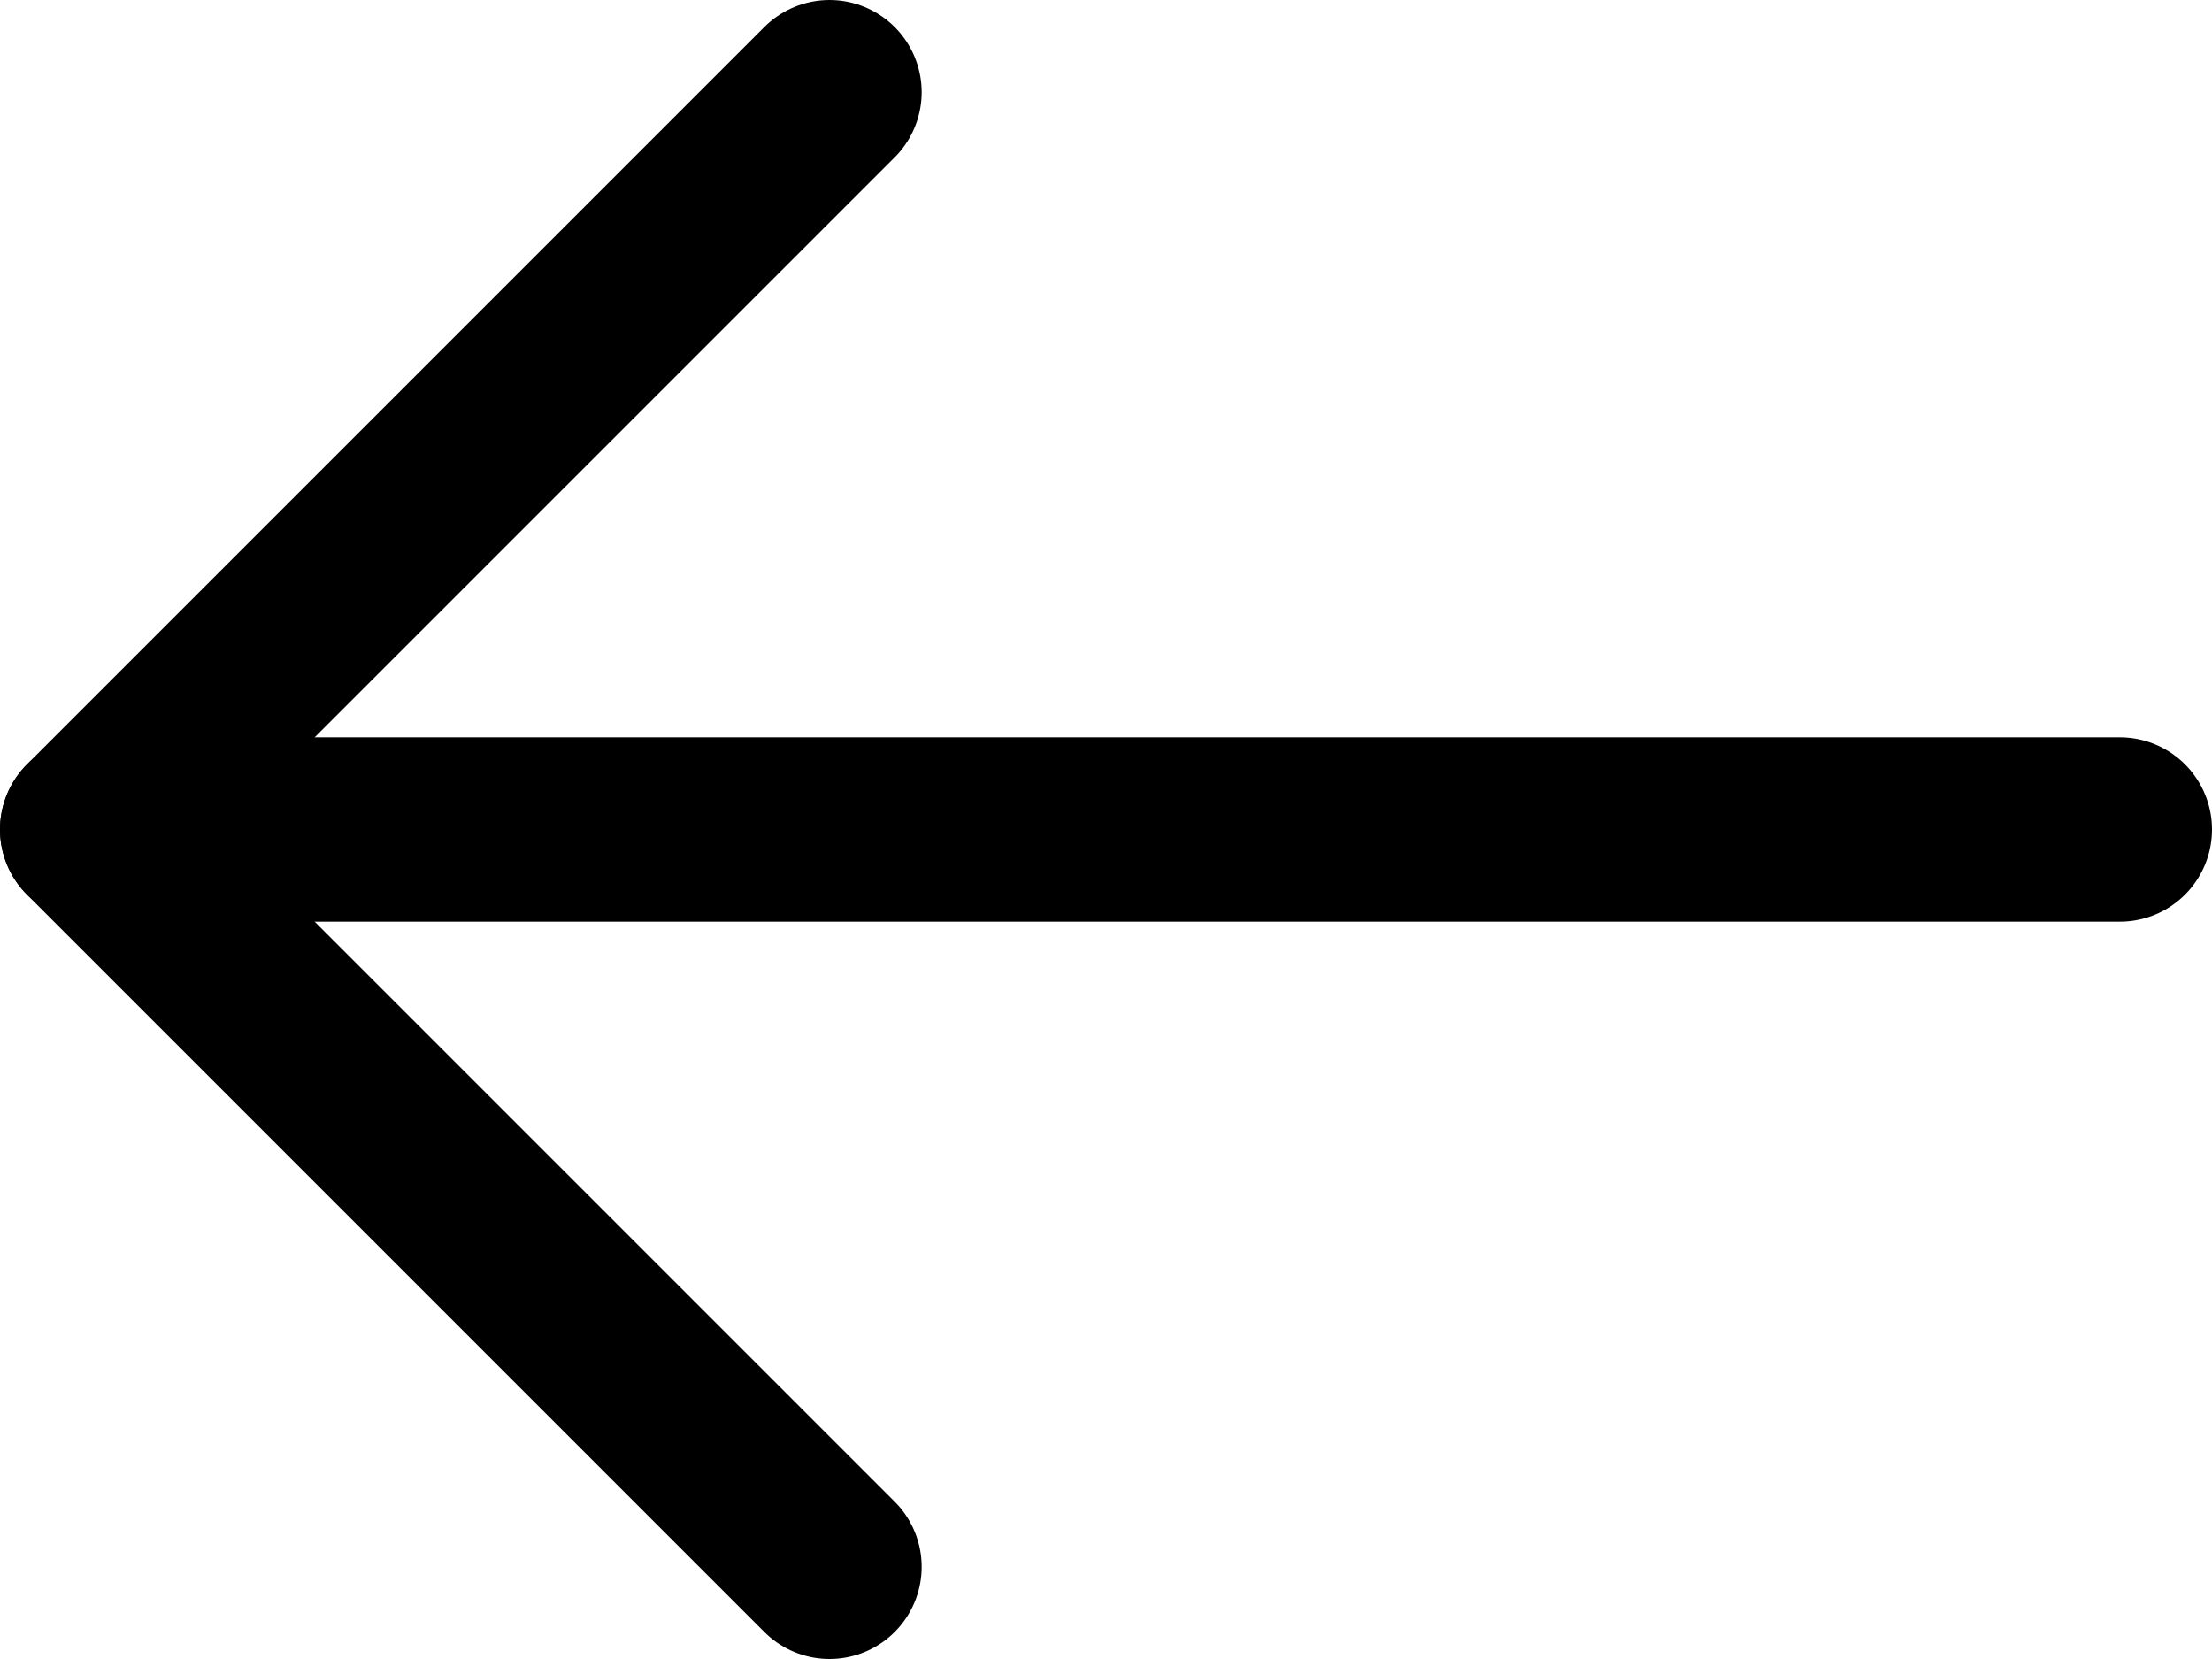
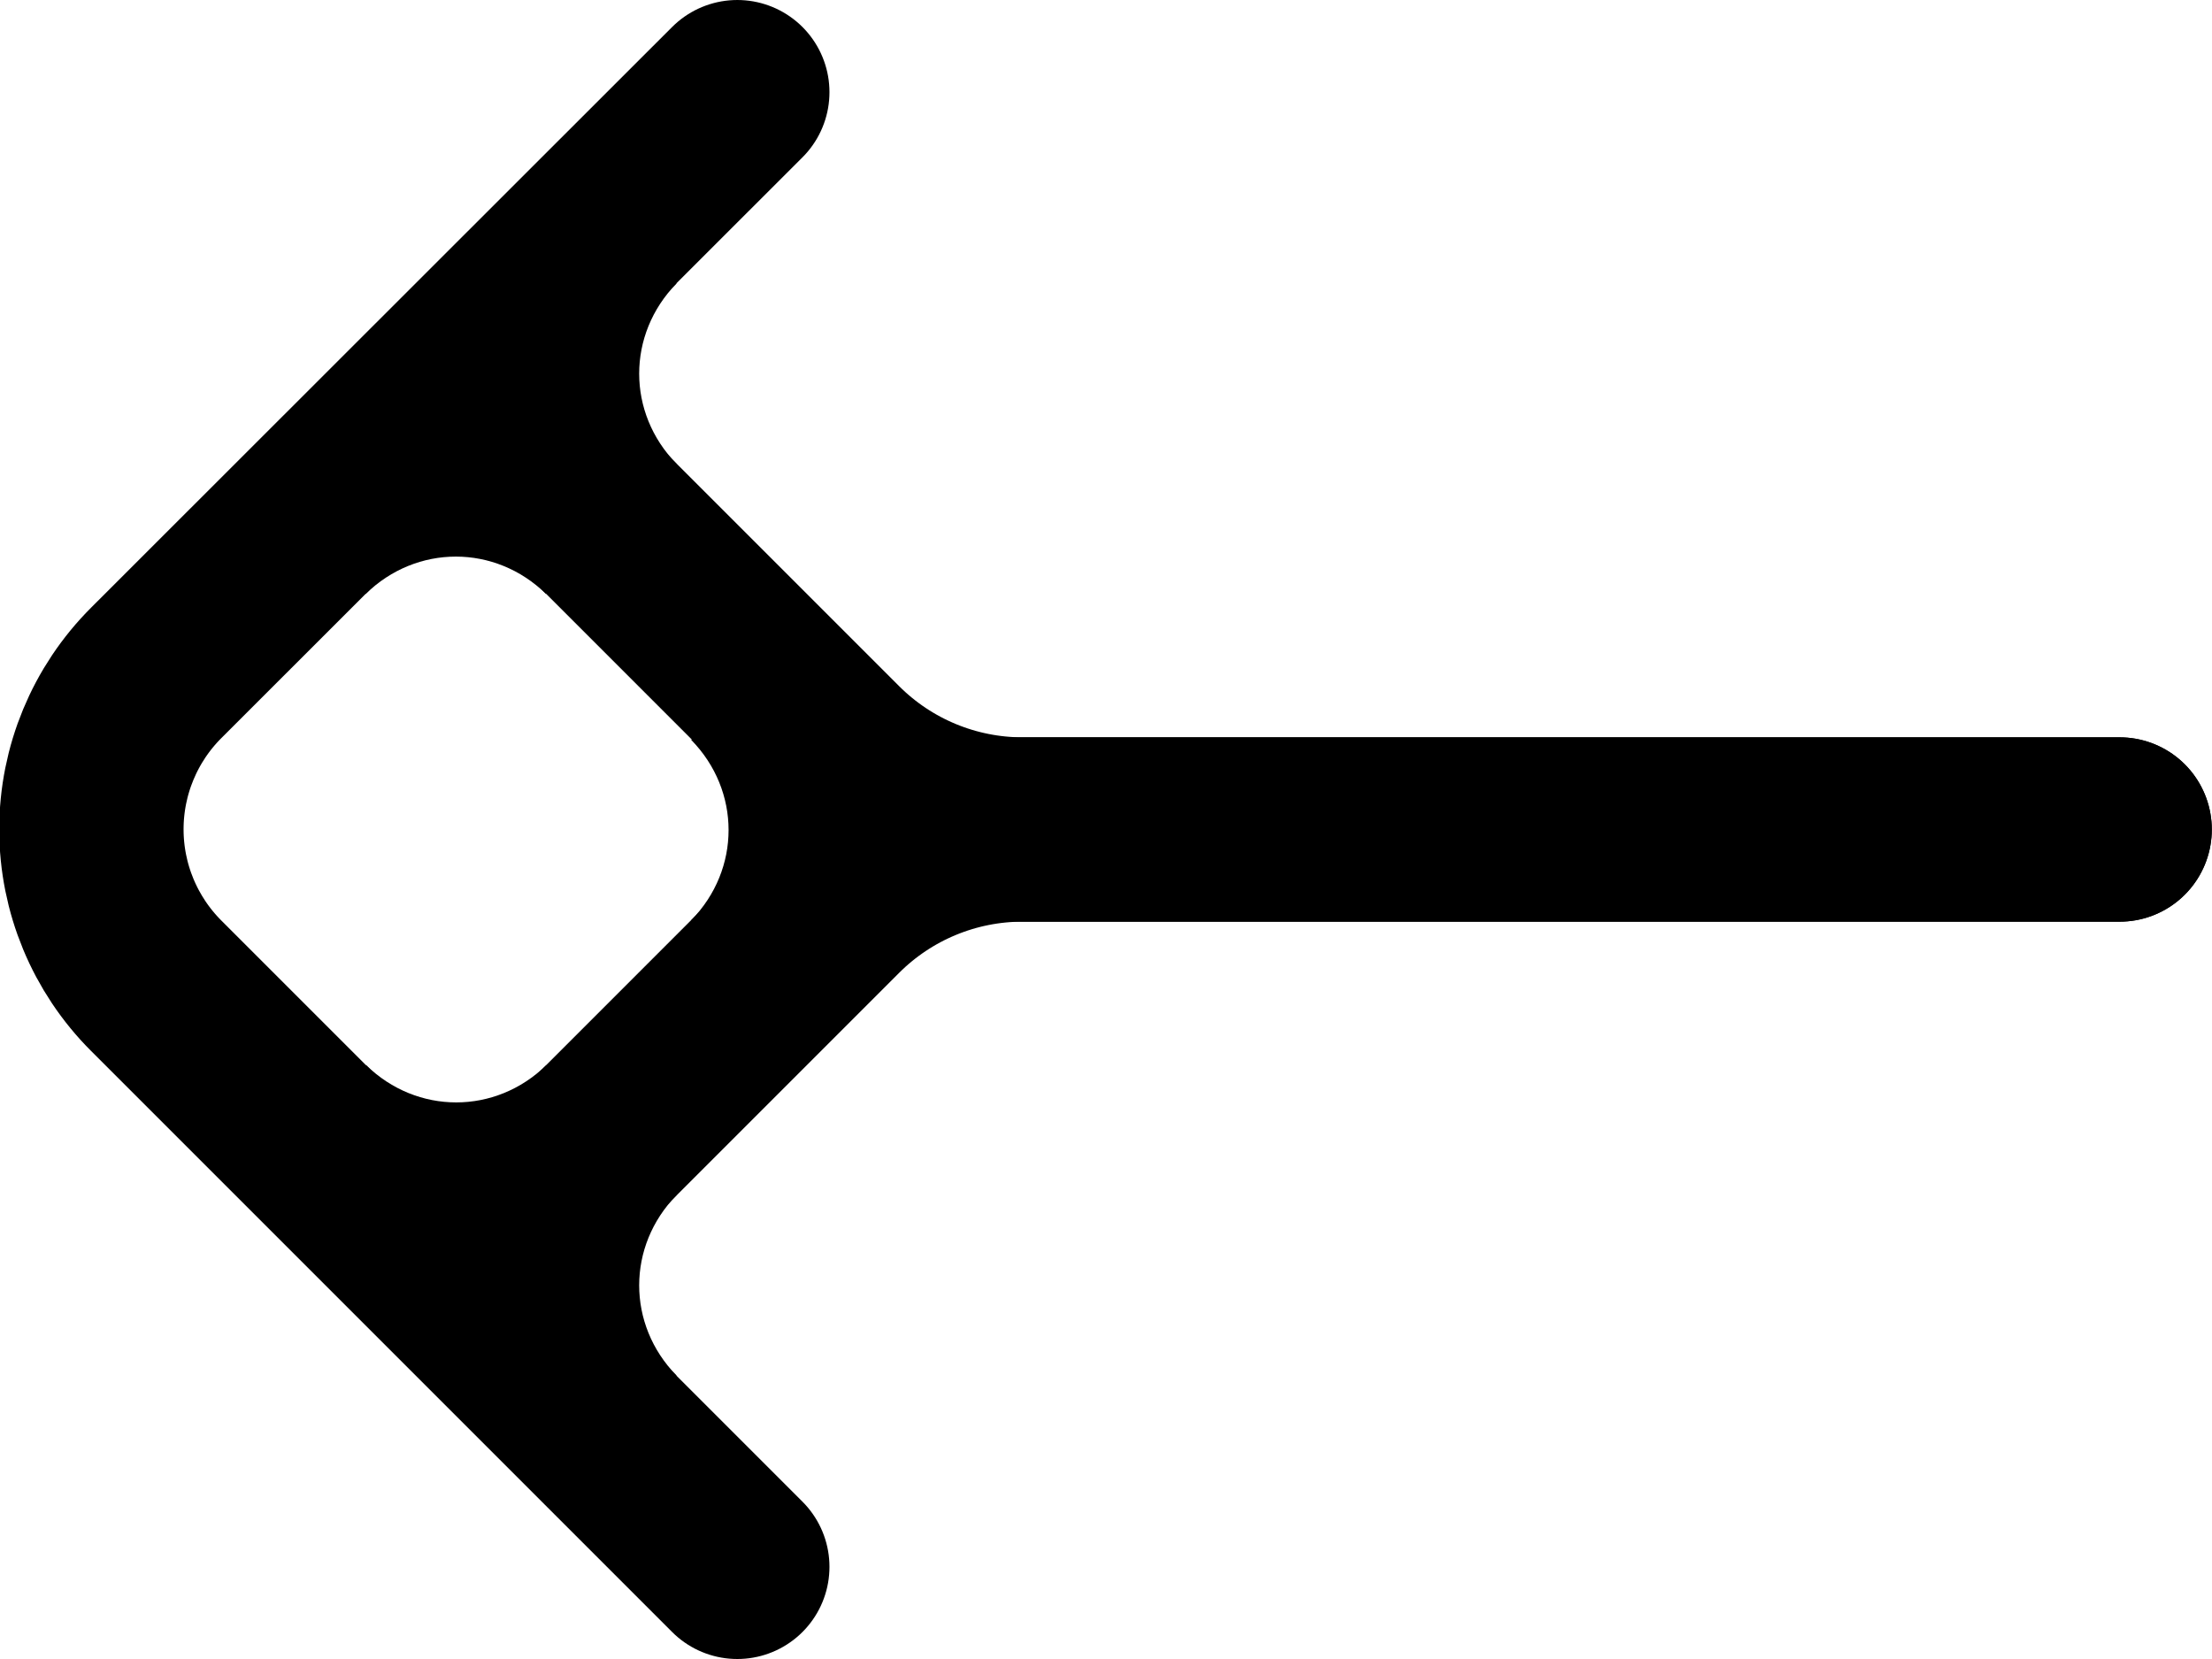
<svg xmlns="http://www.w3.org/2000/svg" width="6" height="4.5" viewBox="0 0 6 4.5" version="1.1" id="svg1">
-   <defs id="defs1" />
+   <defs id="defs1">
+     </defs>
  <g id="layer1">
-     <g id="g1" transform="translate(-4,-8.5)" style="stroke:#000000;stroke-opacity:1">
-       <path style="fill:none;fill-opacity:1;stroke:#000000;stroke-width:0.5;stroke-linecap:round;stroke-linejoin:round;stroke-dasharray:none;stroke-opacity:1;paint-order:stroke fill markers" d="m 6.25,12.75 -2,-2 2,-2" id="path3" />
-       <path style="fill:none;stroke:#000000;stroke-width:0.5;stroke-linecap:round;stroke-linejoin:round;paint-order:fill markers stroke" d="m 4.25,10.75 h 5.5" id="path1" />
-     </g>
+     <path style="fill:none;fill-opacity:1;stroke:#000000;stroke-width:0.5;stroke-linecap:round;stroke-linejoin:round;stroke-dasharray:none;stroke-opacity:1;paint-order:stroke fill markers" d="M 8.25,10.75 6.674,9.174 a 0.6,0.6 0 0 0 -0.849,0 L 4.25,10.75" id="path3" transform="matrix(0,1,1,0,-8.750099,-4)" />
+     <path style="fill:none;stroke:#000000;stroke-width:0.5;stroke-linecap:round;stroke-linejoin:round;stroke-opacity:1;paint-order:fill markers stroke" d="M 5.646,8.646 V 9.846 a 0.724,0.724 67.5 0 0 0.212,0.512 l 2.104,2.104" id="path1" transform="matrix(0.7071068,0.7071068,0.7071068,-0.7071068,-8.692487,5.431981)" />
+     <path style="fill:none;stroke:#000000;stroke-width:0.5;stroke-linecap:round;stroke-linejoin:round;stroke-opacity:1;paint-order:fill markers stroke" d="m 4.146,10.146 1.2,0 a 0.724,0.724 22.5 0 1 0.512,0.212 l 2.104,2.104" id="path2" transform="matrix(0.7071068,0.7071068,0.7071068,-0.7071068,-8.692487,5.431981)" />
+     <path id="rect5-5" style="fill:#000000;fill-opacity:1;stroke:none;stroke-width:2;stroke-linecap:round;stroke-opacity:1;paint-order:fill markers stroke" d="m 1.237,1.013 0.421,-0.421 0.177,0.177 c -0.135,0.138 -0.135,0.351 10e-7,0.489 l -0.177,0.177 z" />
+     <path id="rect5-5-6" style="fill:#000000;fill-opacity:1;stroke:none;stroke-width:2;stroke-linecap:round;stroke-opacity:1;paint-order:fill markers stroke" d="m 1.237,1.013 0.421,0.421 -0.177,0.177 c -0.138,-0.135 -0.351,-0.135 -0.489,6e-7 l -0.177,-0.177 z" />
+     <path id="rect5-5-6-7" style="fill:#000000;fill-opacity:1;stroke:none;stroke-width:2;stroke-linecap:round;stroke-opacity:1;paint-order:fill markers stroke" d="m 1.237,3.487 -0.421,-0.421 0.177,-0.177 c 0.138,0.135 0.351,0.135 0.489,-7e-7 l 0.177,0.177 z" />
+     <path id="rect5-5-6-7-5" style="fill:#000000;fill-opacity:1;stroke:none;stroke-width:2;stroke-linecap:round;stroke-opacity:1;paint-order:fill markers stroke" d="M 2.473,2.252 2.052,2.673 1.875,2.496 c 0.135,-0.138 0.135,-0.351 -10e-7,-0.489 l 0.177,-0.177 z" />
+     <path id="rect5-5-6-7-3" style="fill:#000000;fill-opacity:1;stroke:none;stroke-width:2;stroke-linecap:round;stroke-opacity:1;paint-order:fill markers stroke" d="m 1.237,3.487 0.421,0.421 0.177,-0.177 c -0.135,-0.138 -0.135,-0.351 10e-7,-0.489 L 1.659,3.066 Z" />
  </g>
</svg>
